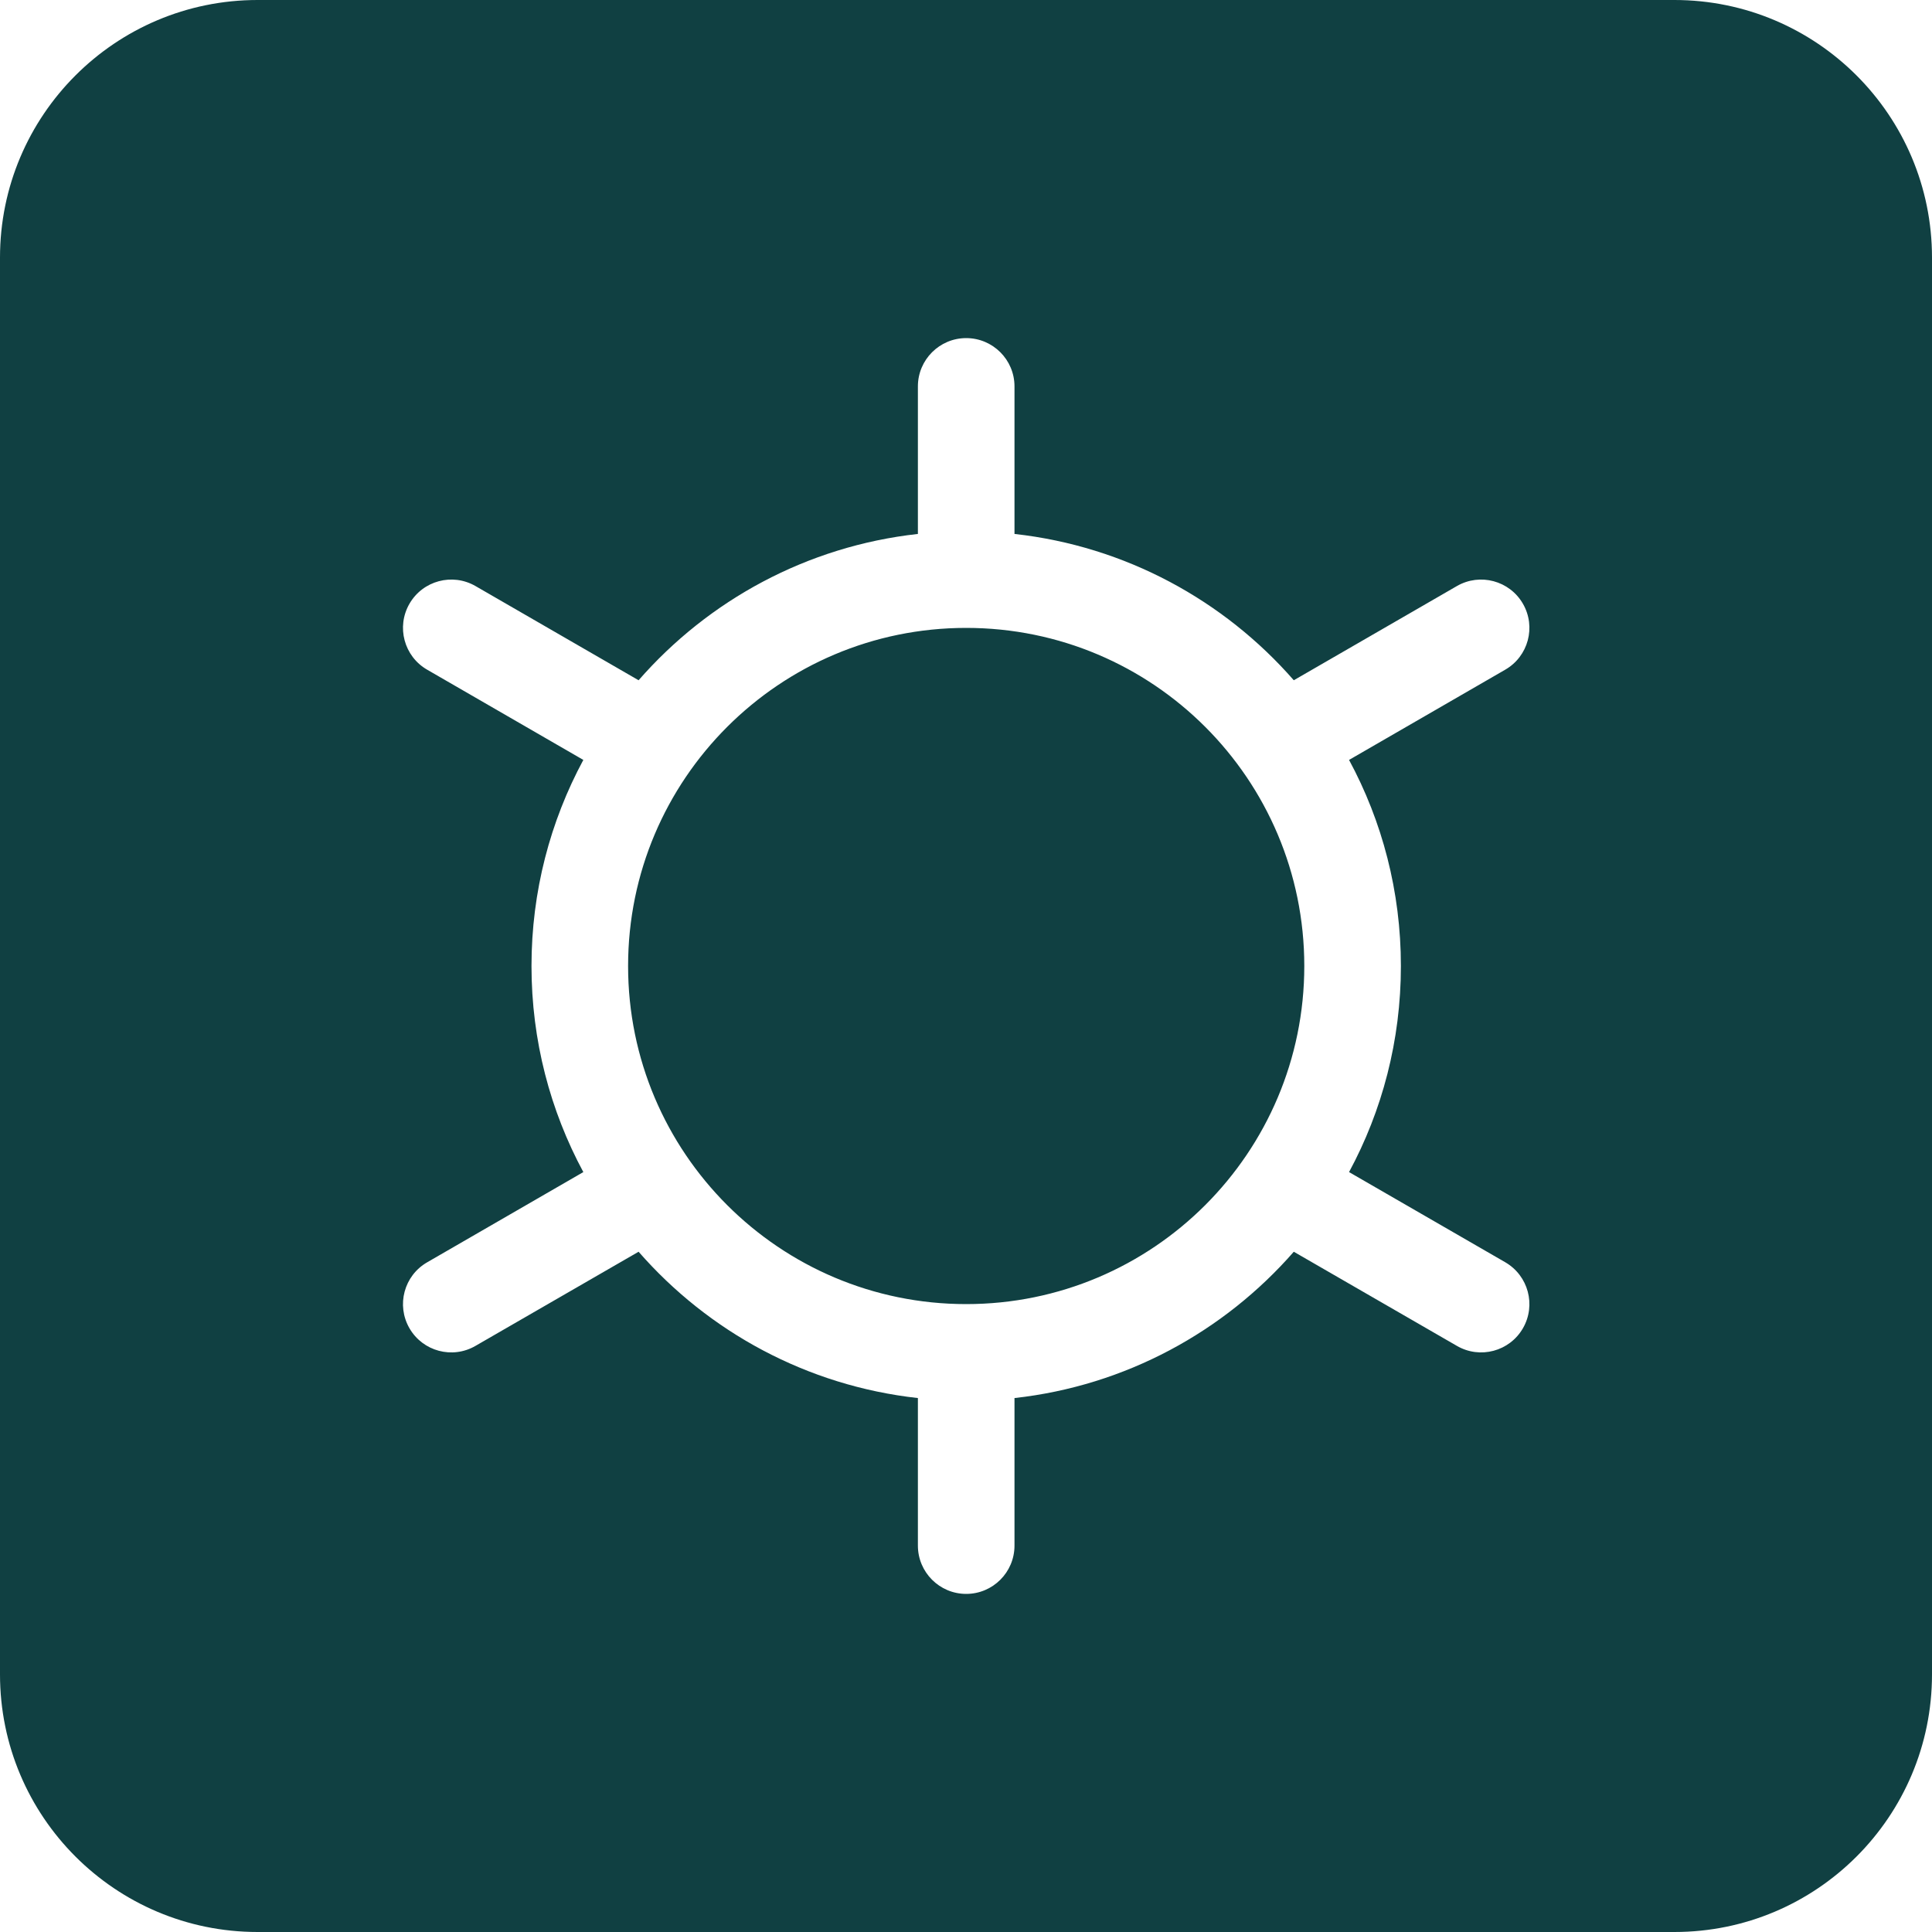
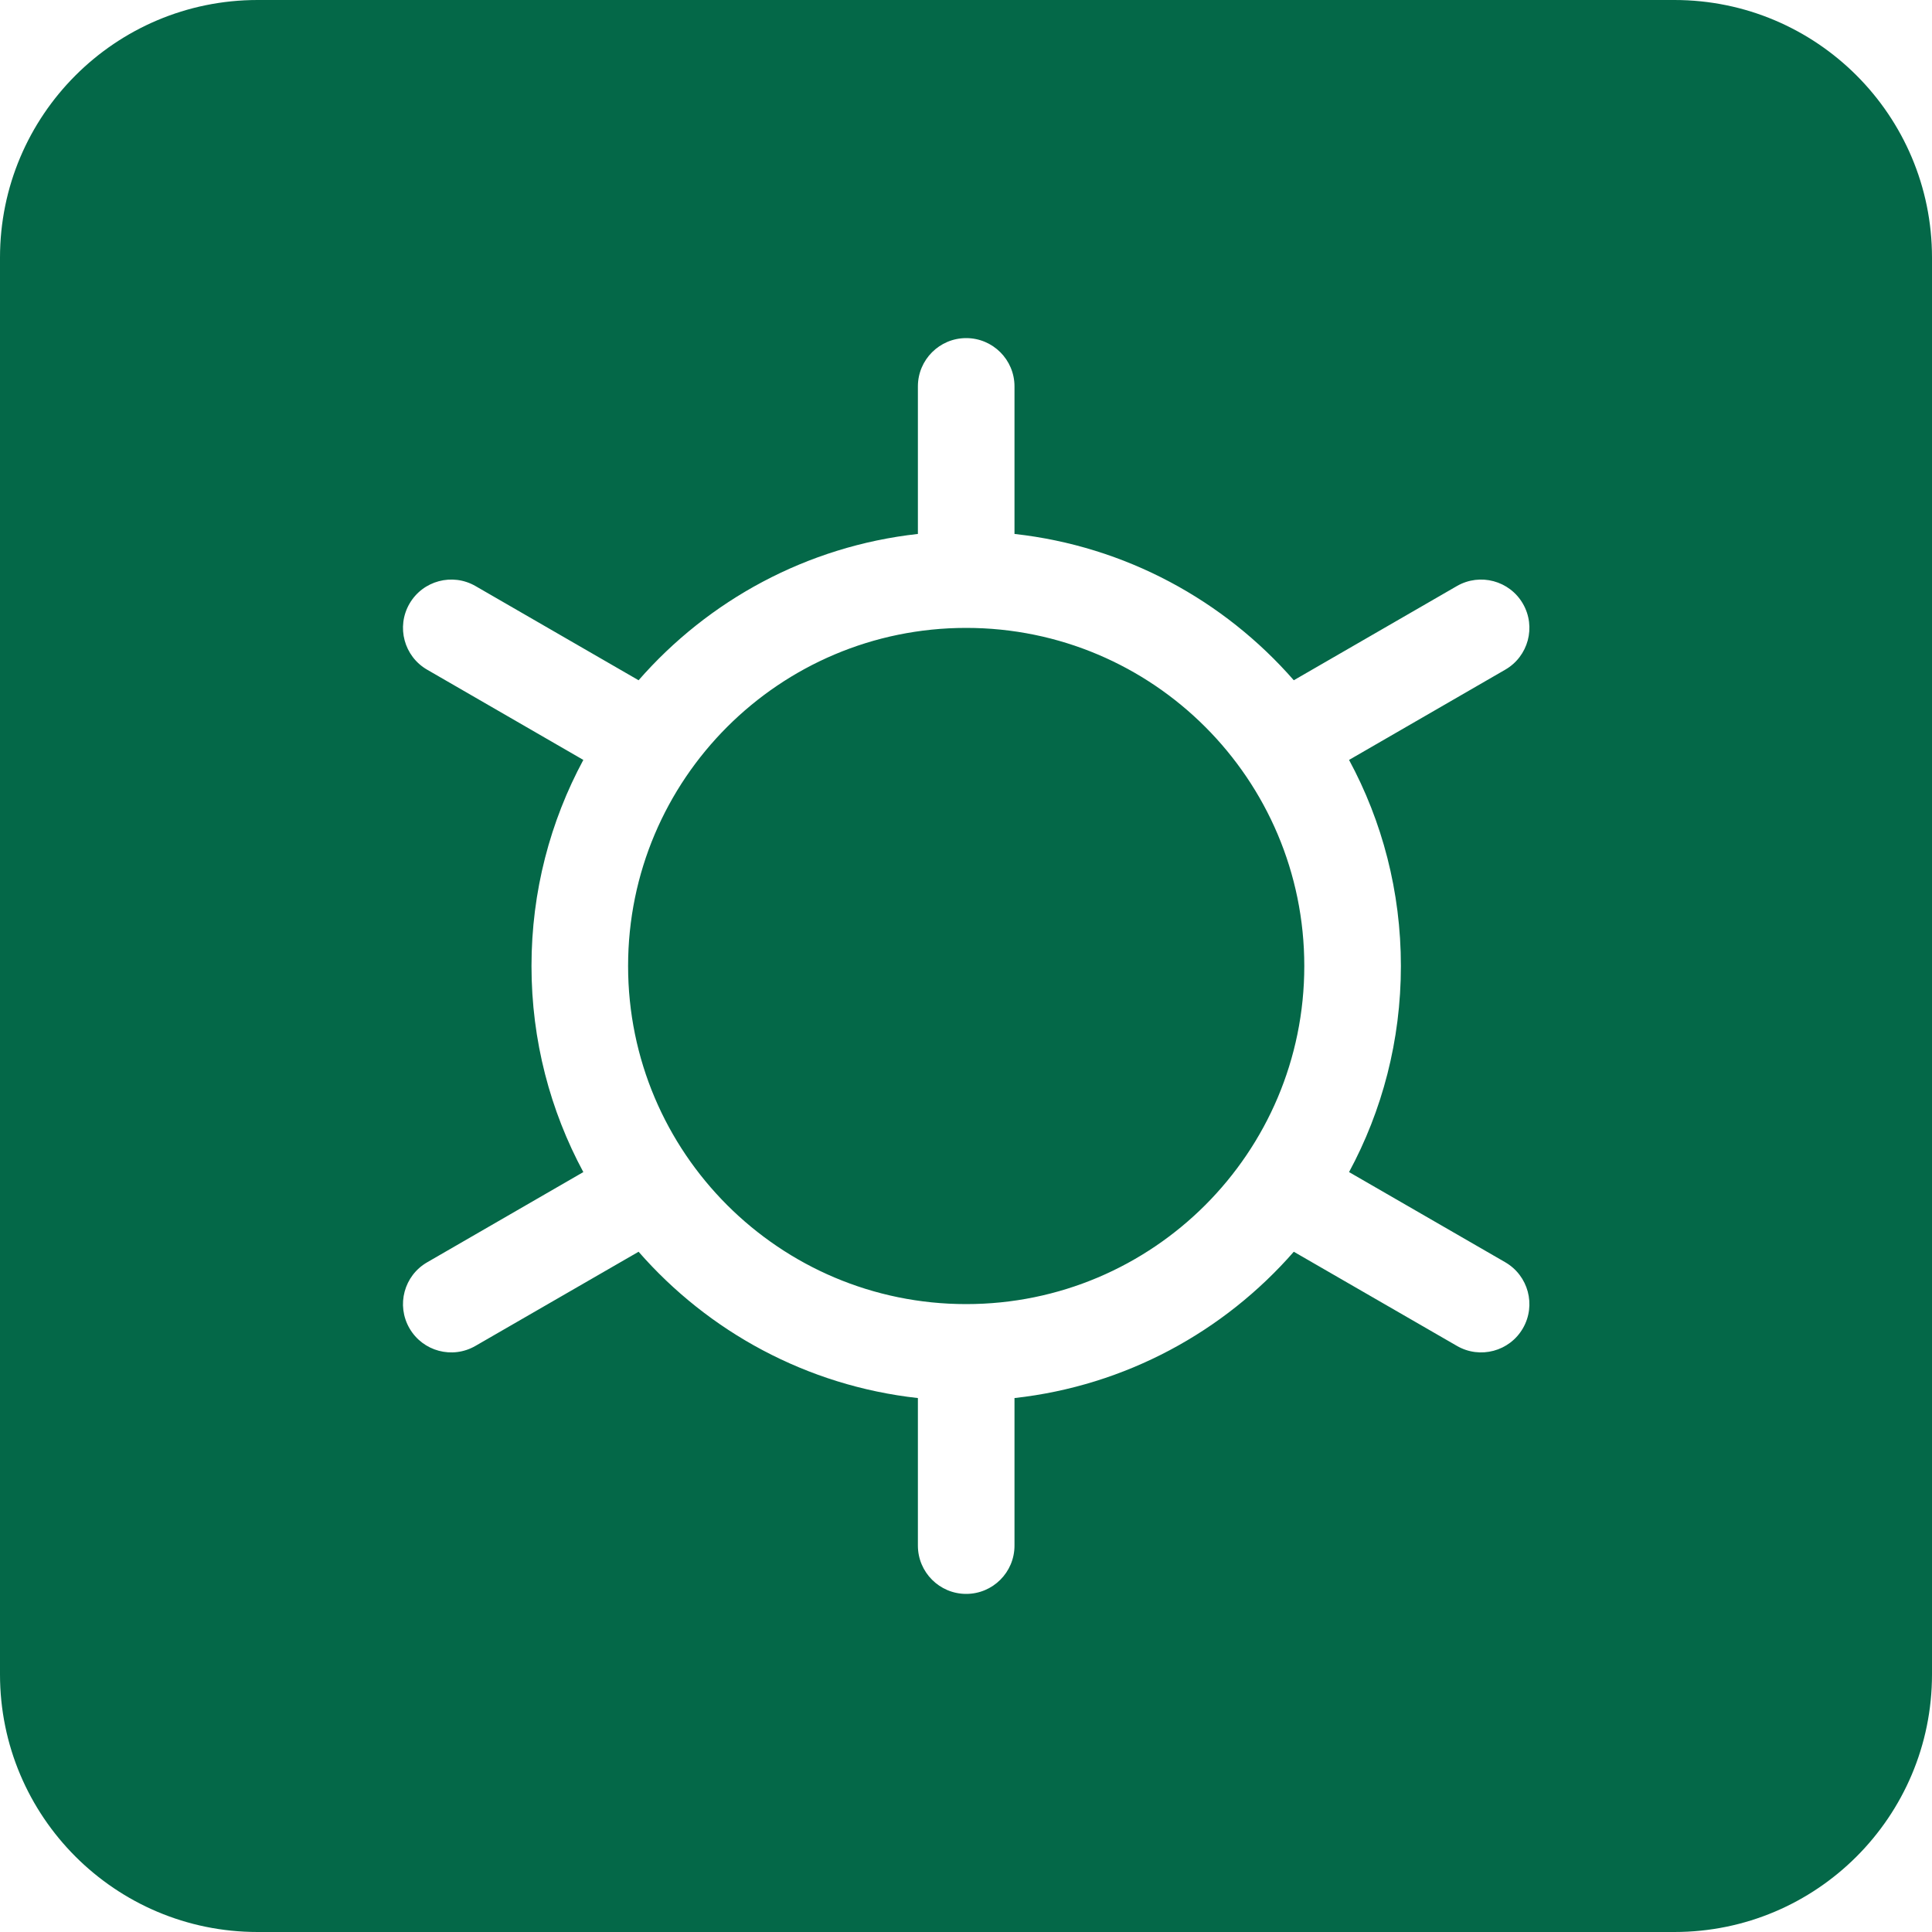
<svg xmlns="http://www.w3.org/2000/svg" width="30" height="30" viewBox="0 0 30 30" fill="none">
-   <path fill-rule="evenodd" clip-rule="evenodd" d="M4 0C1.791 0 0 1.791 0 4V26C0 28.209 1.791 30 4 30H26C28.209 30 30 28.209 30 26V4C30 1.791 28.209 0 26 0H4ZM15.753 6C15.753 5.586 15.417 5.25 15.003 5.25C14.589 5.25 14.253 5.586 14.253 6V8.291C12.528 8.482 10.999 9.323 9.916 10.563L7.383 9.1C7.024 8.893 6.565 9.016 6.358 9.375C6.151 9.734 6.274 10.192 6.633 10.399L9.058 11.8C8.545 12.752 8.253 13.842 8.253 15C8.253 16.158 8.545 17.248 9.058 18.2L6.633 19.601C6.274 19.808 6.151 20.266 6.358 20.625C6.565 20.984 7.024 21.107 7.383 20.899L9.916 19.437C10.999 20.677 12.528 21.518 14.253 21.709V24C14.253 24.414 14.589 24.75 15.003 24.75C15.417 24.75 15.753 24.414 15.753 24V21.709C17.478 21.518 19.007 20.677 20.09 19.437L22.623 20.899C22.982 21.107 23.441 20.984 23.648 20.625C23.855 20.266 23.732 19.808 23.373 19.6L20.948 18.2C21.462 17.248 21.753 16.158 21.753 15C21.753 13.842 21.462 12.752 20.948 11.8L23.373 10.399C23.732 10.192 23.855 9.734 23.648 9.375C23.441 9.016 22.982 8.893 22.623 9.1L20.09 10.563C19.007 9.323 17.478 8.482 15.753 8.291V6ZM9.753 15C9.753 12.101 12.104 9.75 15.003 9.75C17.903 9.75 20.253 12.101 20.253 15C20.253 17.899 17.903 20.25 15.003 20.25C12.104 20.25 9.753 17.899 9.753 15Z" fill="#104042" />
+   <path fill-rule="evenodd" clip-rule="evenodd" d="M4 0C1.791 0 0 1.791 0 4V26C0 28.209 1.791 30 4 30H26C28.209 30 30 28.209 30 26V4C30 1.791 28.209 0 26 0H4ZM15.753 6C15.753 5.586 15.417 5.25 15.003 5.25C14.589 5.25 14.253 5.586 14.253 6V8.291C12.528 8.482 10.999 9.323 9.916 10.563L7.383 9.1C7.024 8.893 6.565 9.016 6.358 9.375C6.151 9.734 6.274 10.192 6.633 10.399L9.058 11.8C8.545 12.752 8.253 13.842 8.253 15C8.253 16.158 8.545 17.248 9.058 18.2L6.633 19.601C6.274 19.808 6.151 20.266 6.358 20.625C6.565 20.984 7.024 21.107 7.383 20.899L9.916 19.437C10.999 20.677 12.528 21.518 14.253 21.709V24C14.253 24.414 14.589 24.75 15.003 24.75C15.417 24.75 15.753 24.414 15.753 24V21.709C17.478 21.518 19.007 20.677 20.09 19.437L22.623 20.899C22.982 21.107 23.441 20.984 23.648 20.625C23.855 20.266 23.732 19.808 23.373 19.6L20.948 18.2C21.462 17.248 21.753 16.158 21.753 15C21.753 13.842 21.462 12.752 20.948 11.8L23.373 10.399C23.732 10.192 23.855 9.734 23.648 9.375C23.441 9.016 22.982 8.893 22.623 9.1L20.09 10.563C19.007 9.323 17.478 8.482 15.753 8.291V6ZM9.753 15C9.753 12.101 12.104 9.75 15.003 9.75C17.903 9.75 20.253 12.101 20.253 15C20.253 17.899 17.903 20.25 15.003 20.25C12.104 20.25 9.753 17.899 9.753 15Z" fill="#046848" />
</svg>
